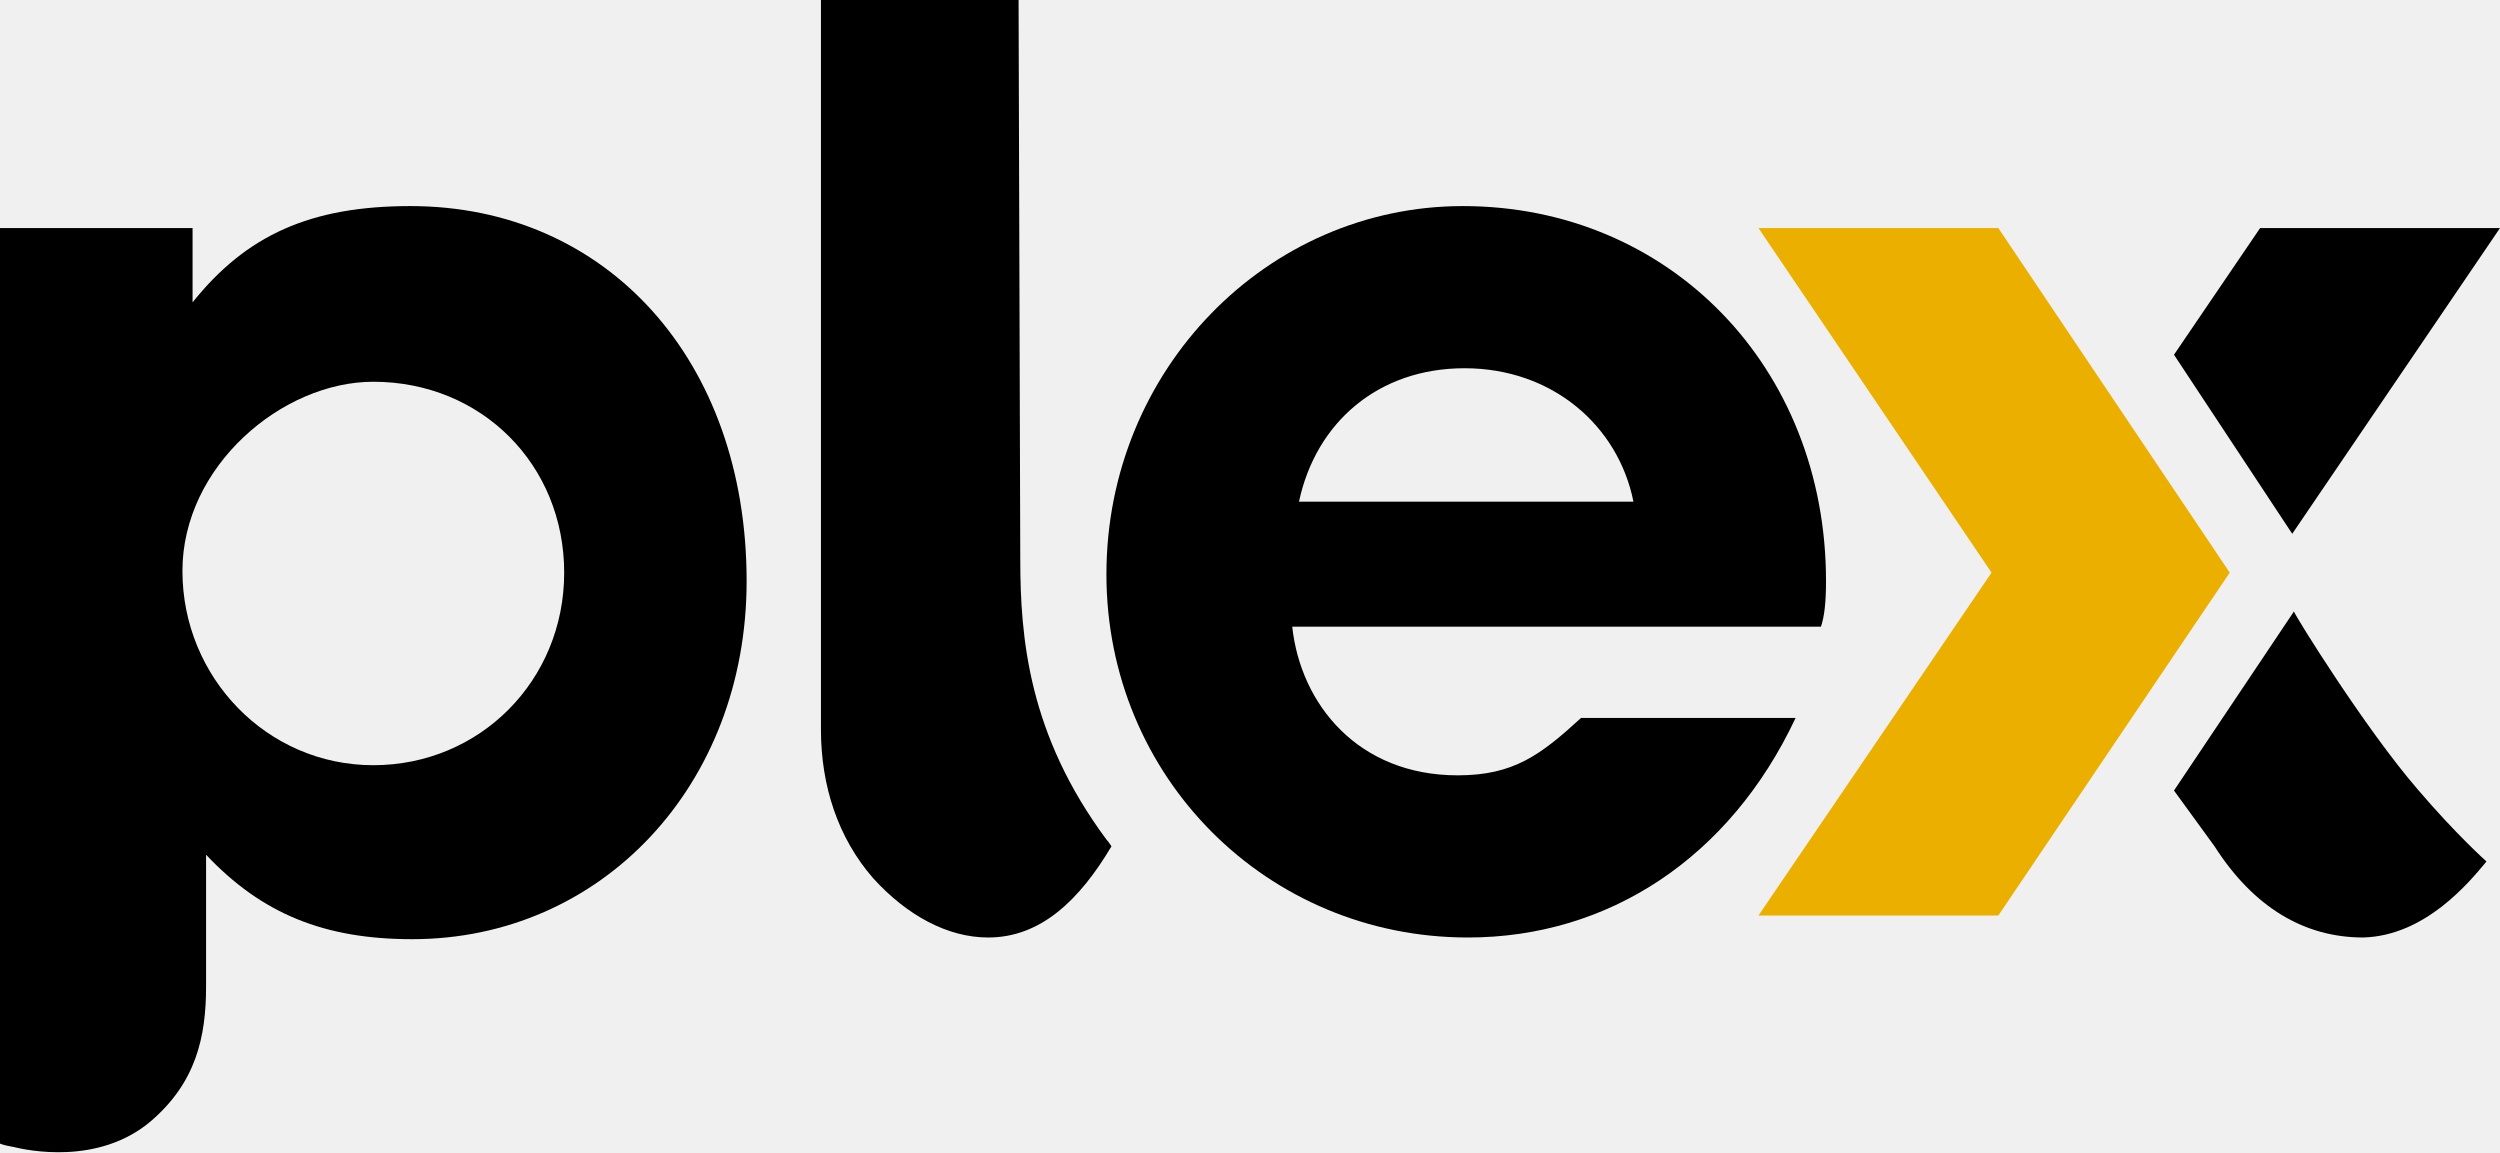
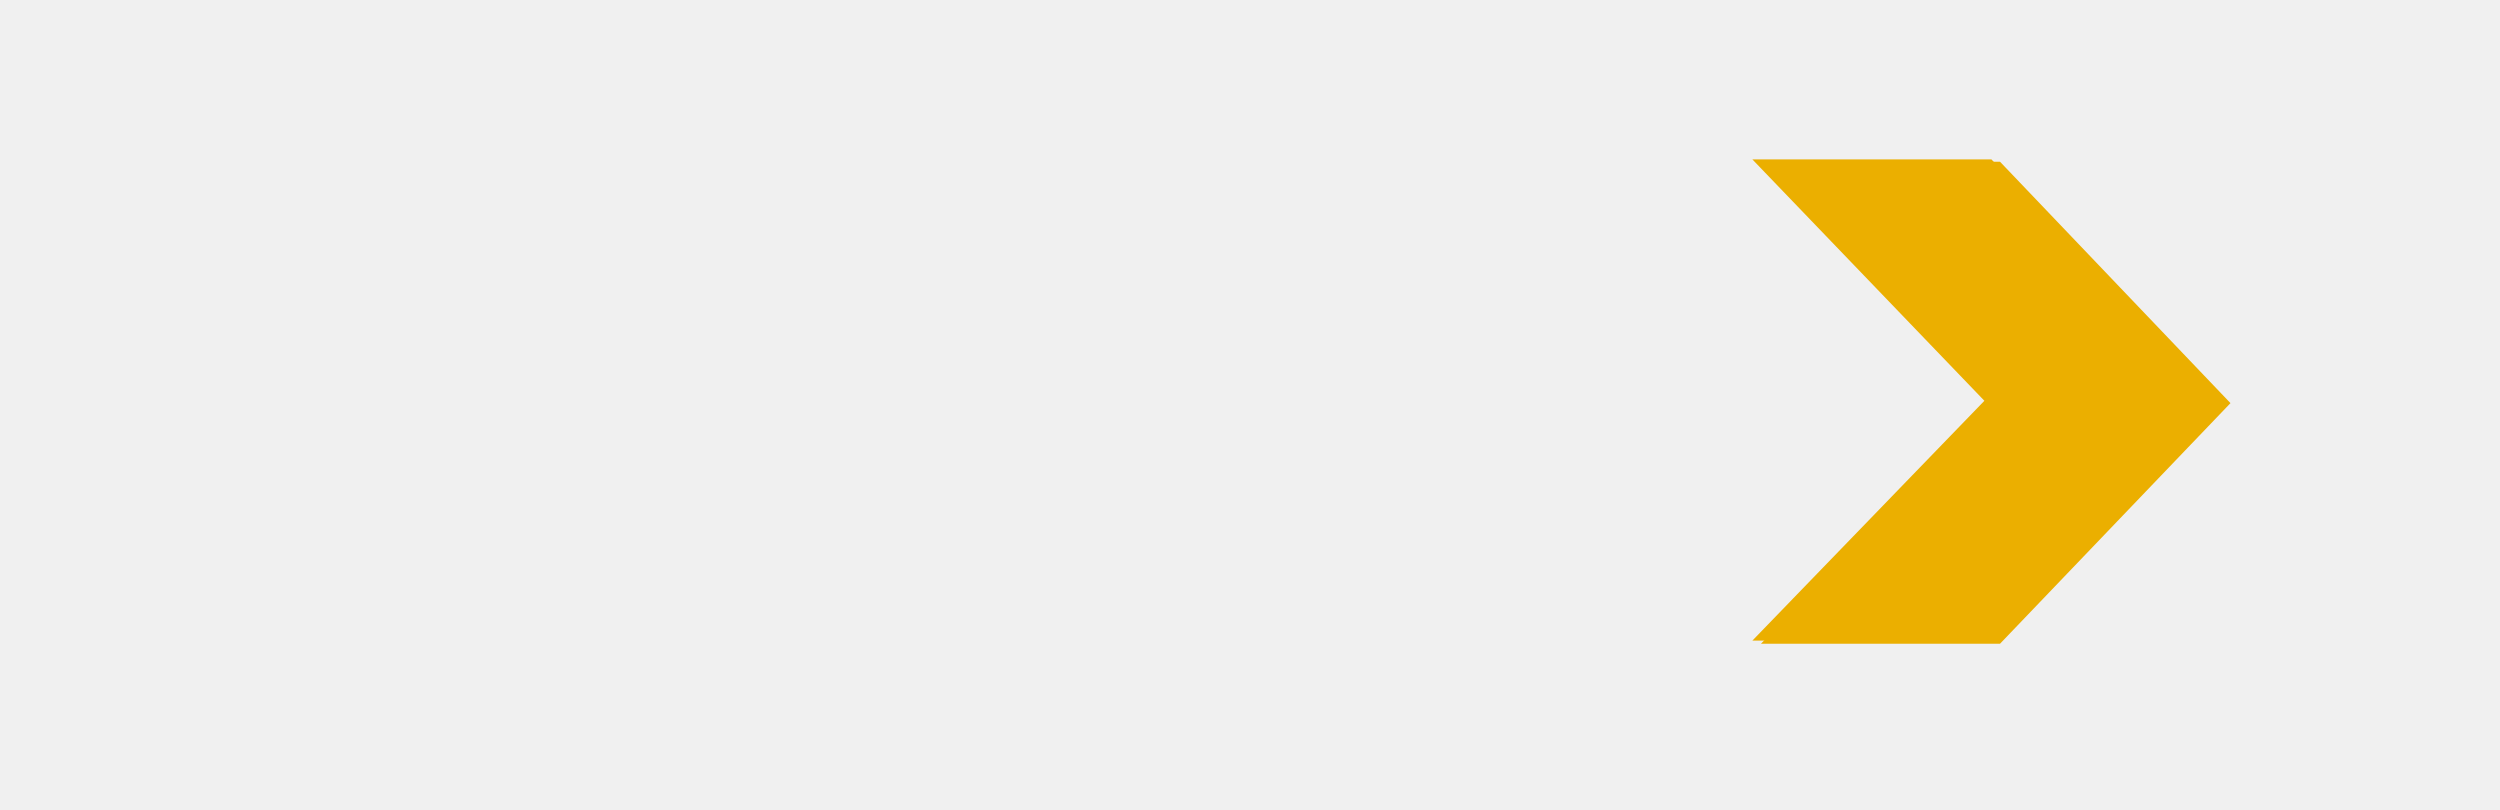
- <svg xmlns="http://www.w3.org/2000/svg" version="1.1" id="plex-logo" x="0px" y="0px" viewBox="0 0 1000 460.897" xml:space="preserve" width="1000" height="460.897">
-   <defs id="defs23">
- 	
- 	
+ <svg xmlns="http://www.w3.org/2000/svg" version="1.1" viewBox="0 0 320 103.6">
+   <defs>
+     <style>
+       .cls-1 {
+         fill: none;
+       }

- 		
- 		
- 		
- 		
- 		
- 	</defs>
-   <style type="text/css" id="style2">
- 	.st0{fill:#FFFFFF;}
- 	.st1{fill:#EBAF00;}
- </style>
-   <path class="st0" d="m 164.189,82.432 c -39.865,0 -65.541,11.486 -87.162,38.514 V 91.216 H 0 v 366.216 c 0,0 1.351,0.676 5.405,1.351 5.405,1.351 33.784,7.432 54.73,-10.135 18.243,-15.541 22.297,-33.784 22.297,-54.054 v -52.703 c 22.297,23.649 47.297,33.784 82.432,33.784 75.676,0 133.784,-61.486 133.784,-143.243 0,-88.514 -56.081,-150 -134.459,-150 z m -14.865,223.649 c -42.568,0 -76.351,-35.135 -76.351,-77.703 0,-41.892 39.865,-75.676 76.351,-75.676 43.243,0 76.351,33.108 76.351,76.351 0,43.243 -33.784,77.027 -76.351,77.027 z" id="path4" style="fill:#000000;stroke-width:6.757" />
-   <path class="st0" d="m 408.108,223.649 c 0,31.757 3.378,70.27 34.459,112.162 0.676,0.676 2.027,2.703 2.027,2.703 -12.838,21.622 -28.378,36.486 -49.324,36.486 -16.216,0 -32.432,-8.784 -45.946,-23.649 -14.189,-16.216 -20.946,-37.162 -20.946,-59.459 V 0 h 79.054 z" id="path6" style="fill:#000000;stroke-width:6.757" />
-   <polygon class="st1" points="117.9,33.9 104.1,13.5 118.3,13.5 132,33.9 118.3,54.2 104.1,54.2 " id="polygon8" style="fill:#ebaf00" transform="scale(6.756757)" />
-   <polygon class="st0" points="135.7,31.6 148,13.5 133.8,13.5 128.7,21 " id="polygon10" style="fill:#000000" transform="scale(6.756757)" />
-   <path class="st0" d="m 869.595,316.216 c 0,0 16.216,22.297 16.216,22.297 15.541,24.324 35.811,36.486 59.459,36.486 25,-0.676 42.568,-22.297 49.324,-30.405 0,0 -12.162,-10.811 -27.703,-29.054 -20.946,-24.324 -48.649,-68.919 -49.324,-70.946 z" id="path12" style="fill:#000000;stroke-width:6.757" />
-   <path style="fill:#000000;stroke-width:6.757" id="path16" d="m 632.432,287.162 c -16.216,14.865 -27.027,22.973 -49.324,22.973 -39.865,0 -62.838,-28.378 -66.216,-59.459 h 211.487 c 1.351,-4.054 2.027,-9.459 2.027,-18.243 0,-85.811 -62.838,-150 -145.27,-150 -78.378,0 -142.568,65.541 -142.568,147.297 0,81.081 64.189,145.27 144.595,145.27 56.081,0 104.73,-31.757 131.081,-87.838 z M 585.811,147.297 c 35.135,0 61.486,22.973 67.568,53.378 H 519.595 c 6.757,-31.757 31.757,-53.378 66.216,-53.378 z" class="st0" />
+       .cls-2 {
+         fill: #ebaf00;
+       }
+     </style>
+   </defs>
+   <g>
+     <g id="Layer_1">
+       <path id="path4" class="cls-1" d="M53.5,18.8c-12.7,0-20.9,2.6-27.8,8.6v-6.7H1.1v82.1s.4.2,1.7.3c1.7.3,10.8,1.7,17.5-2.3,5.8-3.5,7.1-7.6,7.1-12.1v-11.8c7.1,5.3,15.1,7.6,26.3,7.6,24.1,0,42.7-13.8,42.7-32.1s-17.9-33.6-42.9-33.6h0ZM48.7,68.9c-13.6,0-24.3-7.9-24.3-17.4s12.7-17,24.3-17,24.3,7.4,24.3,17.1-10.8,17.3-24.3,17.3Z" />
+       <path id="path6" class="cls-1" d="M131.3,50.4c0,7.1,1.1,15.8,11,25.1.2.2.6.6.6.6-4.1,4.8-9,8.2-15.7,8.2s-10.3-2-14.7-5.3c-4.5-3.6-6.7-8.3-6.7-13.3V.3h25.2l.2,50.1Z" />
+       <polygon id="polygon8" class="cls-2" points="255.2 51.6 225.4 20.7 256 20.7 285.5 51.6 256 82.4 225.4 82.4 255.2 51.6" />
+       <polygon id="polygon10" class="cls-1" points="293.5 48.1 320 20.7 289.4 20.7 278.4 32.1 293.5 48.1" />
+       <path id="path12" class="cls-1" d="M278.4,71.2l5.2,5c5,5.5,11.4,8.2,19,8.2,8-.2,13.6-5,15.7-6.8,0,0-3.9-2.4-8.8-6.5-6.7-5.5-15.5-15.5-15.7-15.9l-15.3,16.1Z" />
+       <path id="path16" class="cls-1" d="M202.8,64.7c-5.2,3.3-8.6,5.2-15.7,5.2-12.7,0-20-6.4-21.1-13.3h67.4c.4-.9.6-2.1.6-4.1,0-19.2-20-33.6-46.3-33.6s-45.5,14.7-45.5,33,20.5,32.6,46.1,32.6,33.4-7.1,41.8-19.7h-27.4ZM187.9,33.3c11.2,0,19.6,5.2,21.5,12h-42.7c2.2-7.1,10.1-12,21.1-12h0Z" />
+       <path id="path4-2" data-name="path4" class="cls-1" d="M52.4,18.4c-12.7,0-20.9,2.6-27.8,8.6v-6.7H0v82.1s.4.2,1.7.3c1.7.3,10.8,1.7,17.5-2.3,5.8-3.5,7.1-7.6,7.1-12.1v-11.8c7.1,5.3,15.1,7.6,26.3,7.6,24.1,0,42.7-13.8,42.7-32.1s-17.9-33.6-42.9-33.6h0ZM47.6,68.5c-13.6,0-24.3-7.9-24.3-17.4s12.7-17,24.3-17,24.3,7.4,24.3,17.1-10.8,17.3-24.3,17.3Z" />
+       <path id="path6-2" data-name="path6" class="cls-1" d="M130.1,50.1c0,7.1,1.1,15.8,11,25.1.2.2.6.6.6.6-4.1,4.8-9,8.2-15.7,8.2s-10.3-2-14.7-5.3c-4.5-3.6-6.7-8.3-6.7-13.3V0h25.2l.2,50.1Z" />
+       <polygon id="polygon8-2" data-name="polygon8" class="cls-2" points="254 51.3 224.3 20.4 254.9 20.4 284.4 51.3 254.9 82 224.3 82 254 51.3" />
+       <polygon id="polygon10-2" data-name="polygon10" class="cls-1" points="292.4 47.8 318.9 20.4 288.3 20.4 277.3 31.7 292.4 47.8" />
+       <path id="path12-2" data-name="path12" class="cls-1" d="M277.3,70.8l5.2,5c5,5.5,11.4,8.2,19,8.2,8-.2,13.6-5,15.7-6.8,0,0-3.9-2.4-8.8-6.5-6.7-5.5-15.5-15.5-15.7-15.9l-15.3,16.1Z" />
+       <path id="path16-2" data-name="path16" class="cls-1" d="M201.7,64.3c-5.2,3.3-8.6,5.2-15.7,5.2-12.7,0-20-6.4-21.1-13.3h67.4c.4-.9.6-2.1.6-4.1,0-19.2-20-33.6-46.3-33.6s-45.5,14.7-45.5,33,20.5,32.6,46.1,32.6,33.4-7.1,41.8-19.7h-27.4ZM186.8,32.9c11.2,0,19.6,5.2,21.5,12h-42.7c2.2-7.1,10.1-12,21.1-12h0Z" />
+     </g>
+   </g>
</svg>
